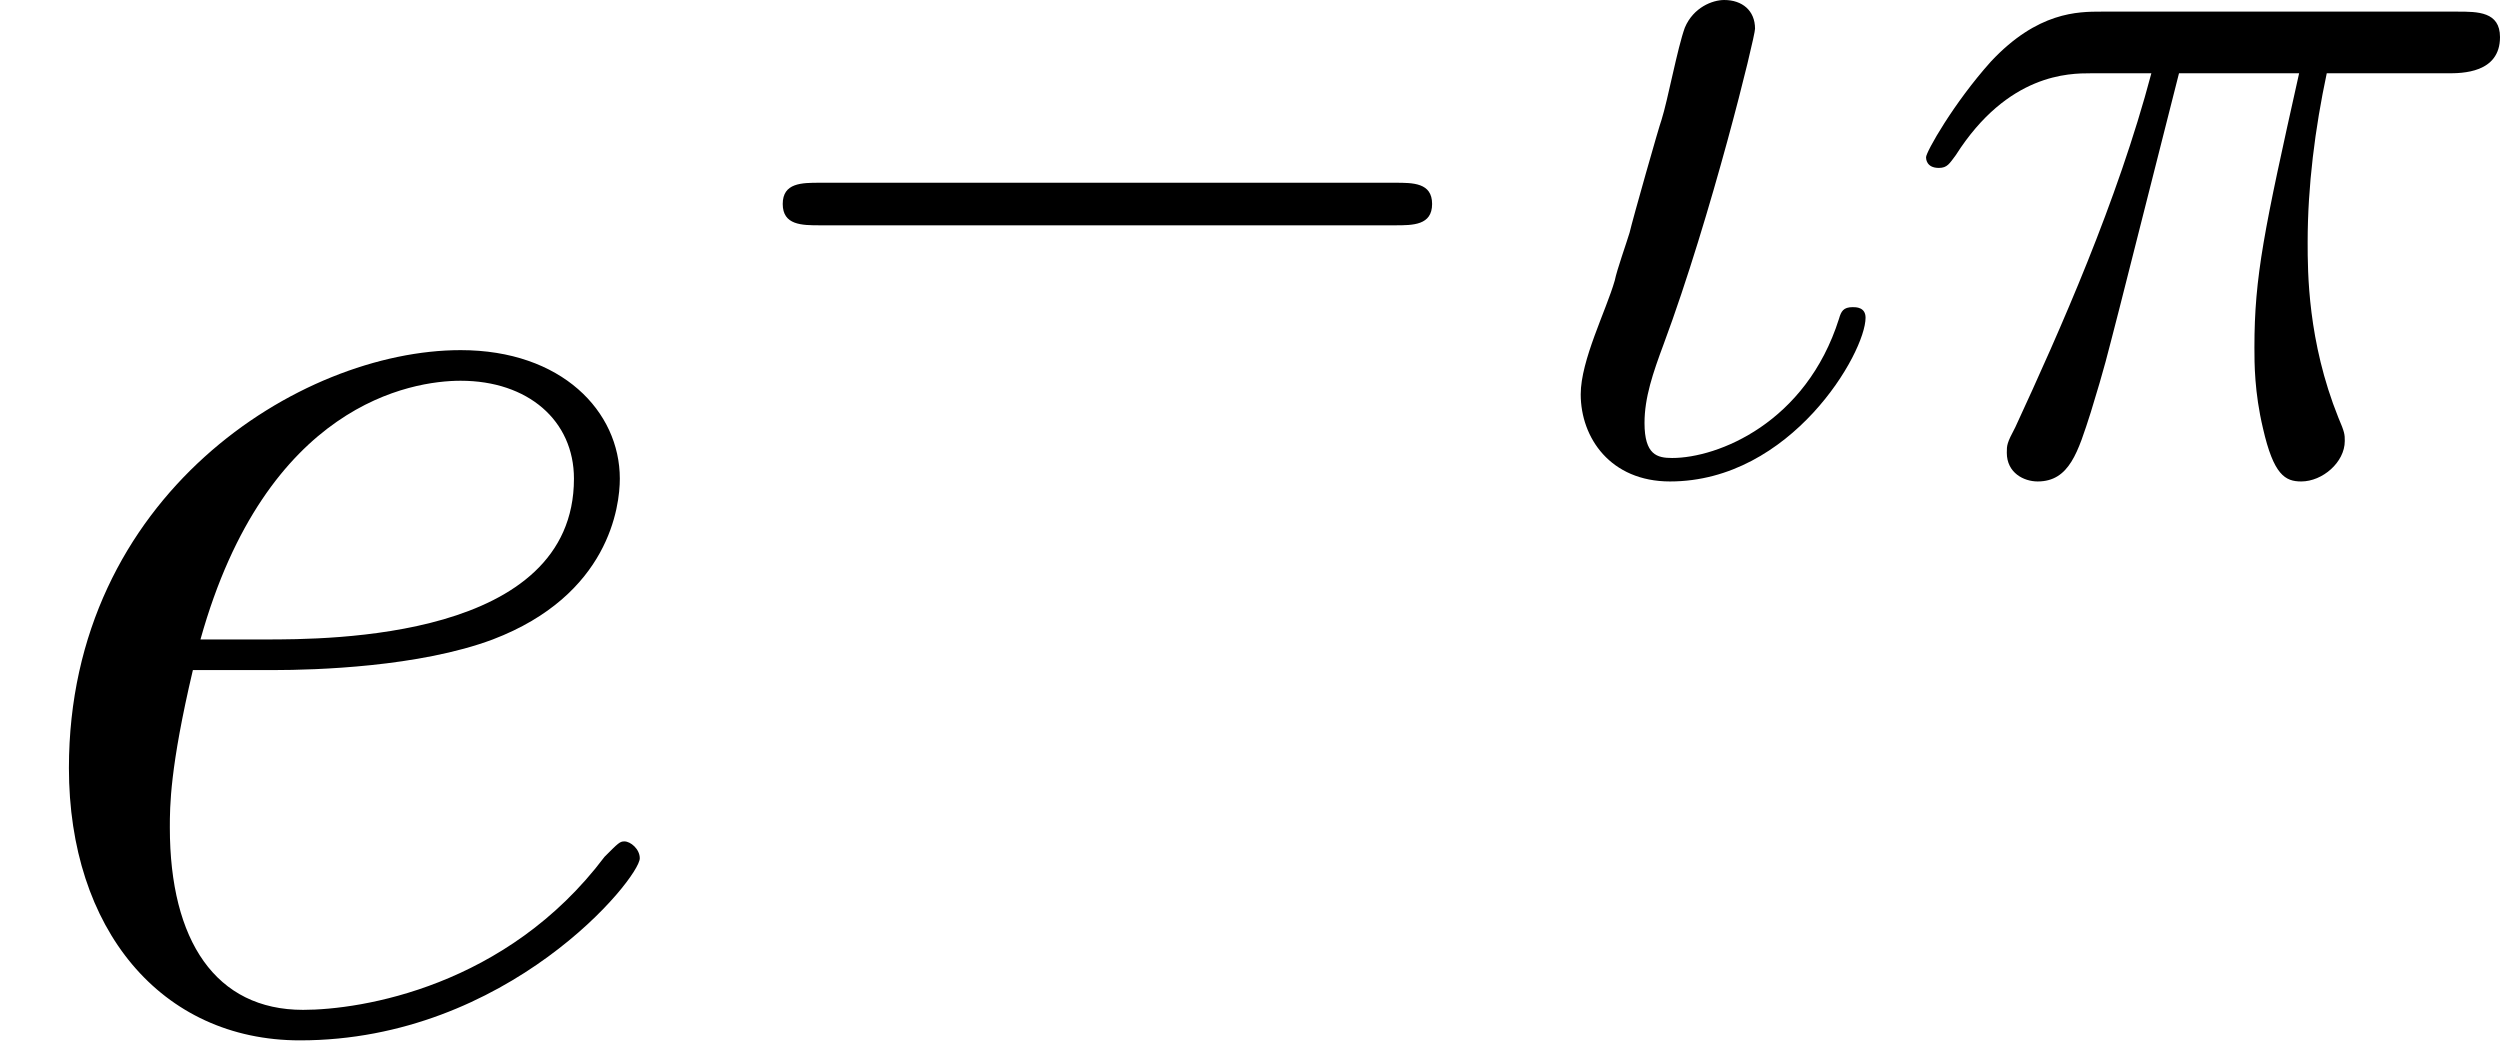
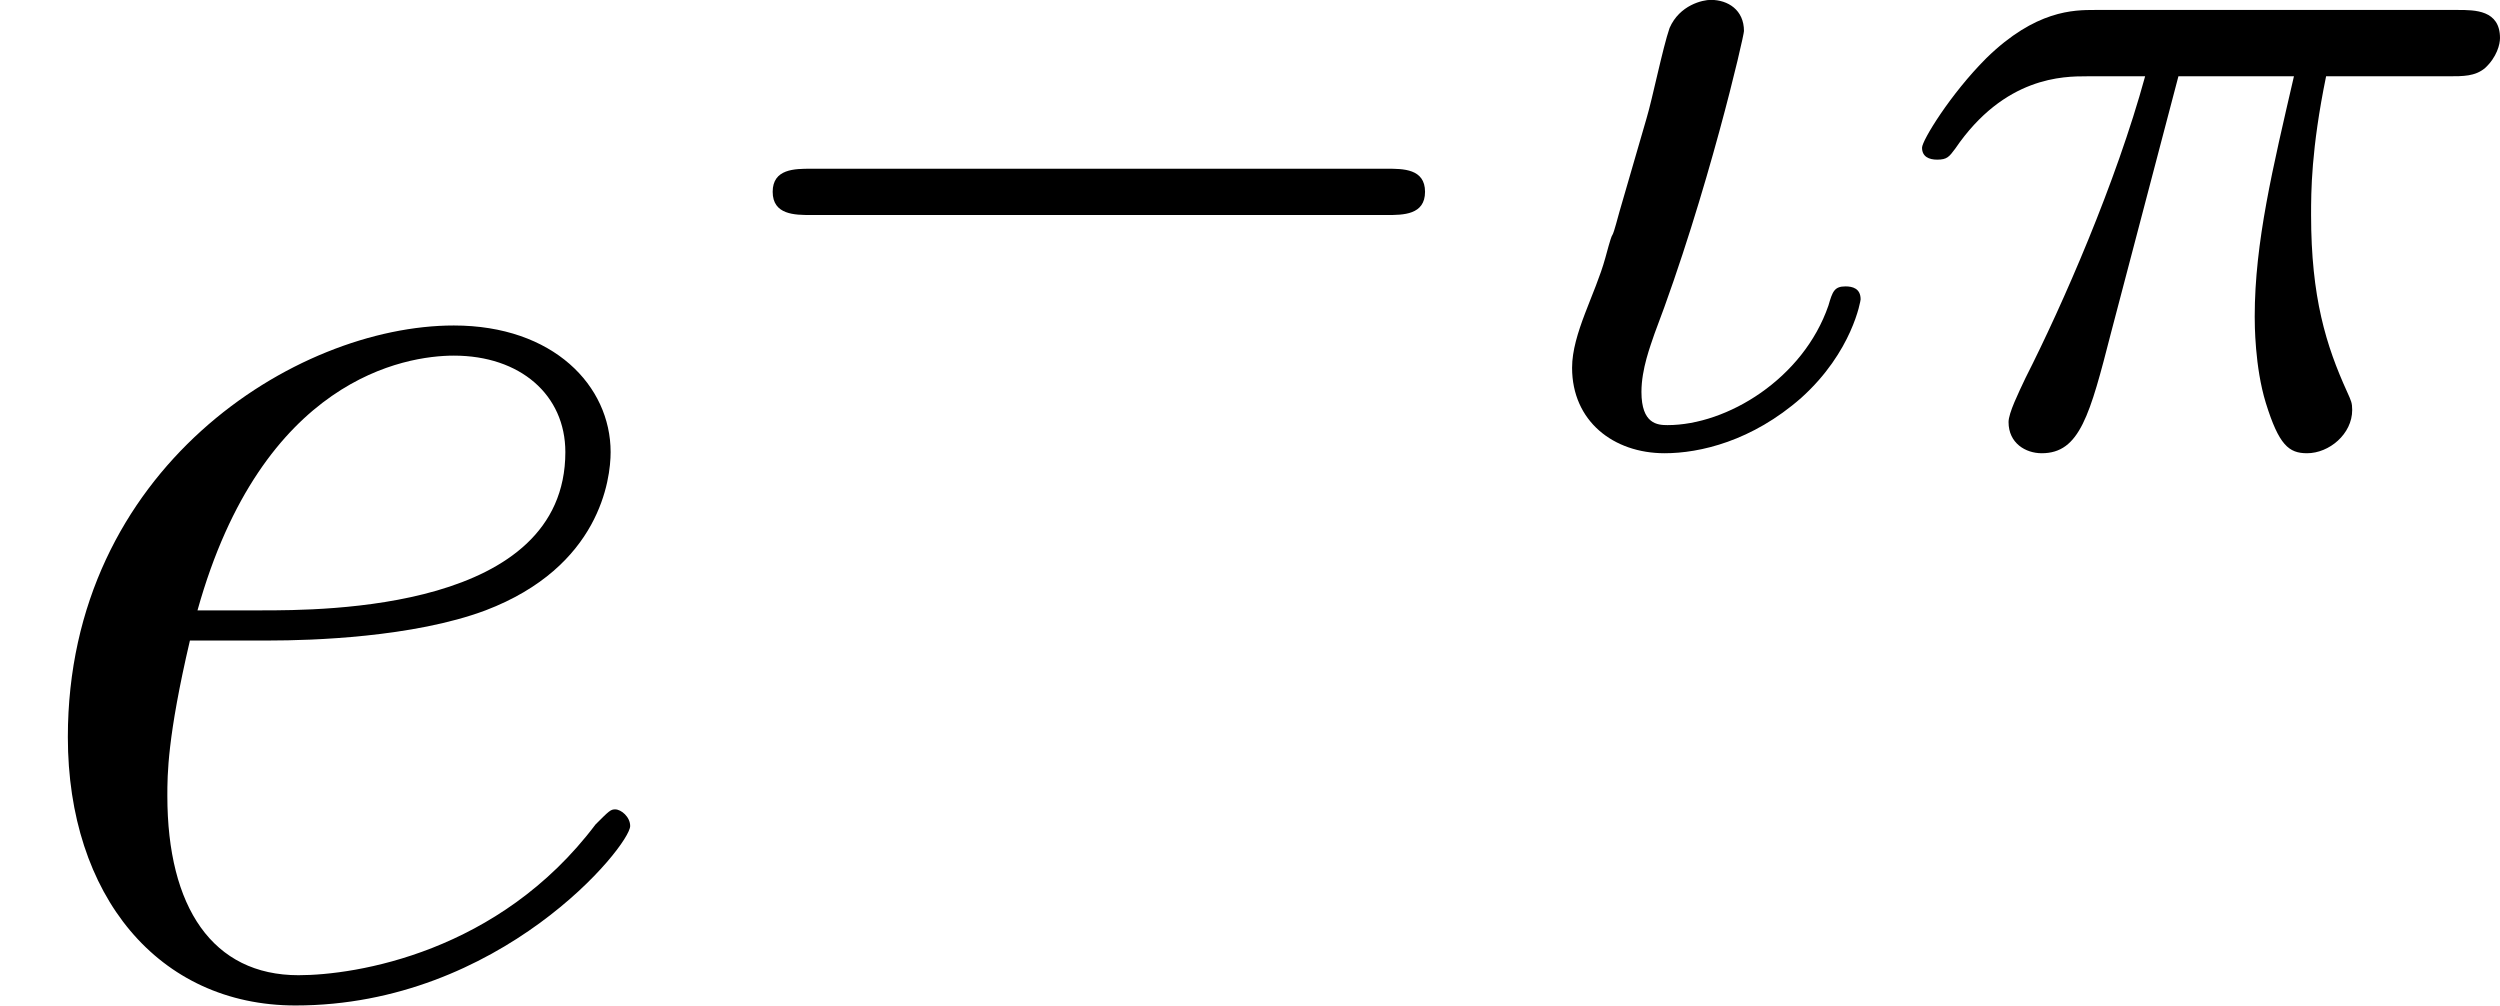
- <svg xmlns="http://www.w3.org/2000/svg" xmlns:xlink="http://www.w3.org/1999/xlink" version="1.1" width="23.434pt" height="9.753pt" viewBox="29.265 36.369 23.434 9.753">
+ <svg xmlns="http://www.w3.org/2000/svg" xmlns:xlink="http://www.w3.org/1999/xlink" version="1.1" width="19.824pt" height="7.973pt" viewBox="78.3 161.164 19.824 7.973">
  <defs>
-     <path id="g13-19" d="M3.228-1.425C3.228-1.524 3.138-1.524 3.108-1.524C3.019-1.524 2.999-1.484 2.979-1.415C2.67-.438 1.843-.11 1.415-.11C1.275-.11 1.156-.139 1.156-.438C1.156-.677 1.235-.907 1.335-1.176C1.783-2.381 2.192-4.055 2.192-4.134C2.192-4.304 2.072-4.403 1.903-4.403C1.793-4.403 1.614-4.334 1.534-4.144C1.465-3.955 1.375-3.467 1.315-3.278C1.295-3.228 1.046-2.351 1.016-2.222C.986-2.122 .897-1.873 .877-1.773C.797-1.494 .558-1.026 .558-.707C.558-.299 .837 .11 1.395 .11C2.531 .11 3.228-1.096 3.228-1.425Z" />
-     <path id="g13-25" d="M2.64-3.716H3.766C3.437-2.242 3.347-1.813 3.347-1.146C3.347-.996 3.347-.727 3.427-.389C3.527 .05 3.636 .11 3.786 .11C3.985 .11 4.194-.07 4.194-.269C4.194-.329 4.194-.349 4.134-.488C3.846-1.205 3.846-1.853 3.846-2.132C3.846-2.66 3.915-3.198 4.025-3.716H5.161C5.29-3.716 5.649-3.716 5.649-4.055C5.649-4.294 5.44-4.294 5.25-4.294H1.913C1.694-4.294 1.315-4.294 .877-3.826C.528-3.437 .269-2.979 .269-2.929C.269-2.919 .269-2.829 .389-2.829C.468-2.829 .488-2.869 .548-2.949C1.036-3.716 1.614-3.716 1.813-3.716H2.381C2.062-2.511 1.524-1.305 1.106-.399C1.026-.249 1.026-.229 1.026-.159C1.026 .03 1.186 .11 1.315 .11C1.614 .11 1.694-.169 1.813-.538C1.953-.996 1.953-1.016 2.082-1.514L2.64-3.716Z" />
-     <path id="g12-0" d="M6.565-2.291C6.735-2.291 6.914-2.291 6.914-2.491S6.735-2.69 6.565-2.69H1.176C1.006-2.69 .827-2.69 .827-2.491S1.006-2.291 1.176-2.291H6.565Z" />
-     <path id="g5-101" d="M2.568-3.328C2.955-3.328 3.931-3.357 4.619-3.615C5.71-4.031 5.81-4.863 5.81-5.122C5.81-5.753 5.265-6.327 4.318-6.327C2.812-6.327 .646-4.964 .646-2.41C.646-.904 1.506 .143 2.812 .143C4.763 .143 5.997-1.377 5.997-1.564C5.997-1.65 5.911-1.722 5.853-1.722C5.81-1.722 5.796-1.707 5.667-1.578C4.749-.359 3.386-.143 2.841-.143C2.023-.143 1.592-.789 1.592-1.851C1.592-2.052 1.592-2.41 1.808-3.328H2.568ZM1.879-3.615C2.496-5.825 3.859-6.04 4.318-6.04C4.949-6.04 5.38-5.667 5.38-5.122C5.38-3.615 3.084-3.615 2.482-3.615H1.879Z" />
+     <path id="g3-0" d="M5.571-1.809C5.699-1.809 5.874-1.809 5.874-1.993S5.699-2.176 5.571-2.176H1.004C.877-2.176 .701-2.176 .701-1.993S.877-1.809 1.004-1.809H5.571Z" />
+     <path id="g4-19" d="M.829-1.833C.741-1.506 .805-1.793 .717-1.467C.638-1.18 .454-.869 .454-.598C.454-.175 .781 .08 1.188 .08C1.467 .08 1.881-.016 2.271-.359C2.678-.725 2.742-1.132 2.742-1.14C2.742-1.227 2.678-1.243 2.622-1.243C2.534-1.243 2.519-1.203 2.487-1.092C2.287-.51 1.682-.143 1.211-.143C1.132-.143 1.004-.151 1.004-.406C1.004-.59 1.076-.773 1.108-.869C1.53-1.977 1.817-3.228 1.817-3.268C1.817-3.435 1.69-3.515 1.554-3.515C1.49-3.515 1.307-3.475 1.227-3.292C1.172-3.132 1.092-2.734 1.044-2.574L.829-1.833Z" />
+     <path id="g4-25" d="M2.264-2.909H3.18C3.013-2.184 2.869-1.594 2.869-1.004C2.869-.948 2.869-.606 2.957-.319C3.061 .016 3.14 .08 3.284 .08C3.459 .08 3.642-.072 3.642-.263C3.642-.319 3.634-.335 3.602-.406C3.435-.773 3.316-1.156 3.316-1.809C3.316-1.993 3.316-2.327 3.435-2.909H4.4C4.527-2.909 4.615-2.909 4.694-2.973C4.79-3.061 4.814-3.164 4.814-3.212C4.814-3.435 4.615-3.435 4.479-3.435H1.602C1.435-3.435 1.132-3.435 .741-3.053C.454-2.766 .231-2.399 .231-2.343C.231-2.271 .287-2.248 .351-2.248C.43-2.248 .446-2.271 .494-2.335C.885-2.909 1.355-2.909 1.538-2.909H2C1.769-2.064 1.347-1.1 1.052-.518C.996-.399 .917-.239 .917-.167C.917 0 1.052 .08 1.18 .08C1.482 .08 1.562-.223 1.73-.877L2.264-2.909Z" />
+     <path id="g5-101" d="M2.14-2.774C2.463-2.774 3.276-2.798 3.85-3.013C4.758-3.359 4.842-4.053 4.842-4.268C4.842-4.794 4.388-5.272 3.599-5.272C2.343-5.272 .538-4.136 .538-2.008C.538-.753 1.255 .12 2.343 .12C3.969 .12 4.997-1.148 4.997-1.303C4.997-1.375 4.926-1.435 4.878-1.435C4.842-1.435 4.83-1.423 4.722-1.315C3.957-.299 2.821-.12 2.367-.12C1.686-.12 1.327-.658 1.327-1.542C1.327-1.71 1.327-2.008 1.506-2.774H2.14ZM1.566-3.013C2.08-4.854 3.216-5.033 3.599-5.033C4.125-5.033 4.483-4.722 4.483-4.268C4.483-3.013 2.57-3.013 2.068-3.013H1.566Z" />
  </defs>
  <g id="page1">
-     <use x="29.265" y="45.978" xlink:href="#g5-101" />
-     <use x="35.775" y="40.772" xlink:href="#g12-0" />
-     <use x="43.524" y="40.772" xlink:href="#g13-19" />
-     <use x="47.05" y="40.772" xlink:href="#g13-25" />
+     <use x="78.3" y="169.017" xlink:href="#g5-101" />
+     <use x="83.726" y="164.678" xlink:href="#g3-0" />
+     <use x="90.312" y="164.678" xlink:href="#g4-19" />
+     <use x="93.31" y="164.678" xlink:href="#g4-25" />
  </g>
</svg>
